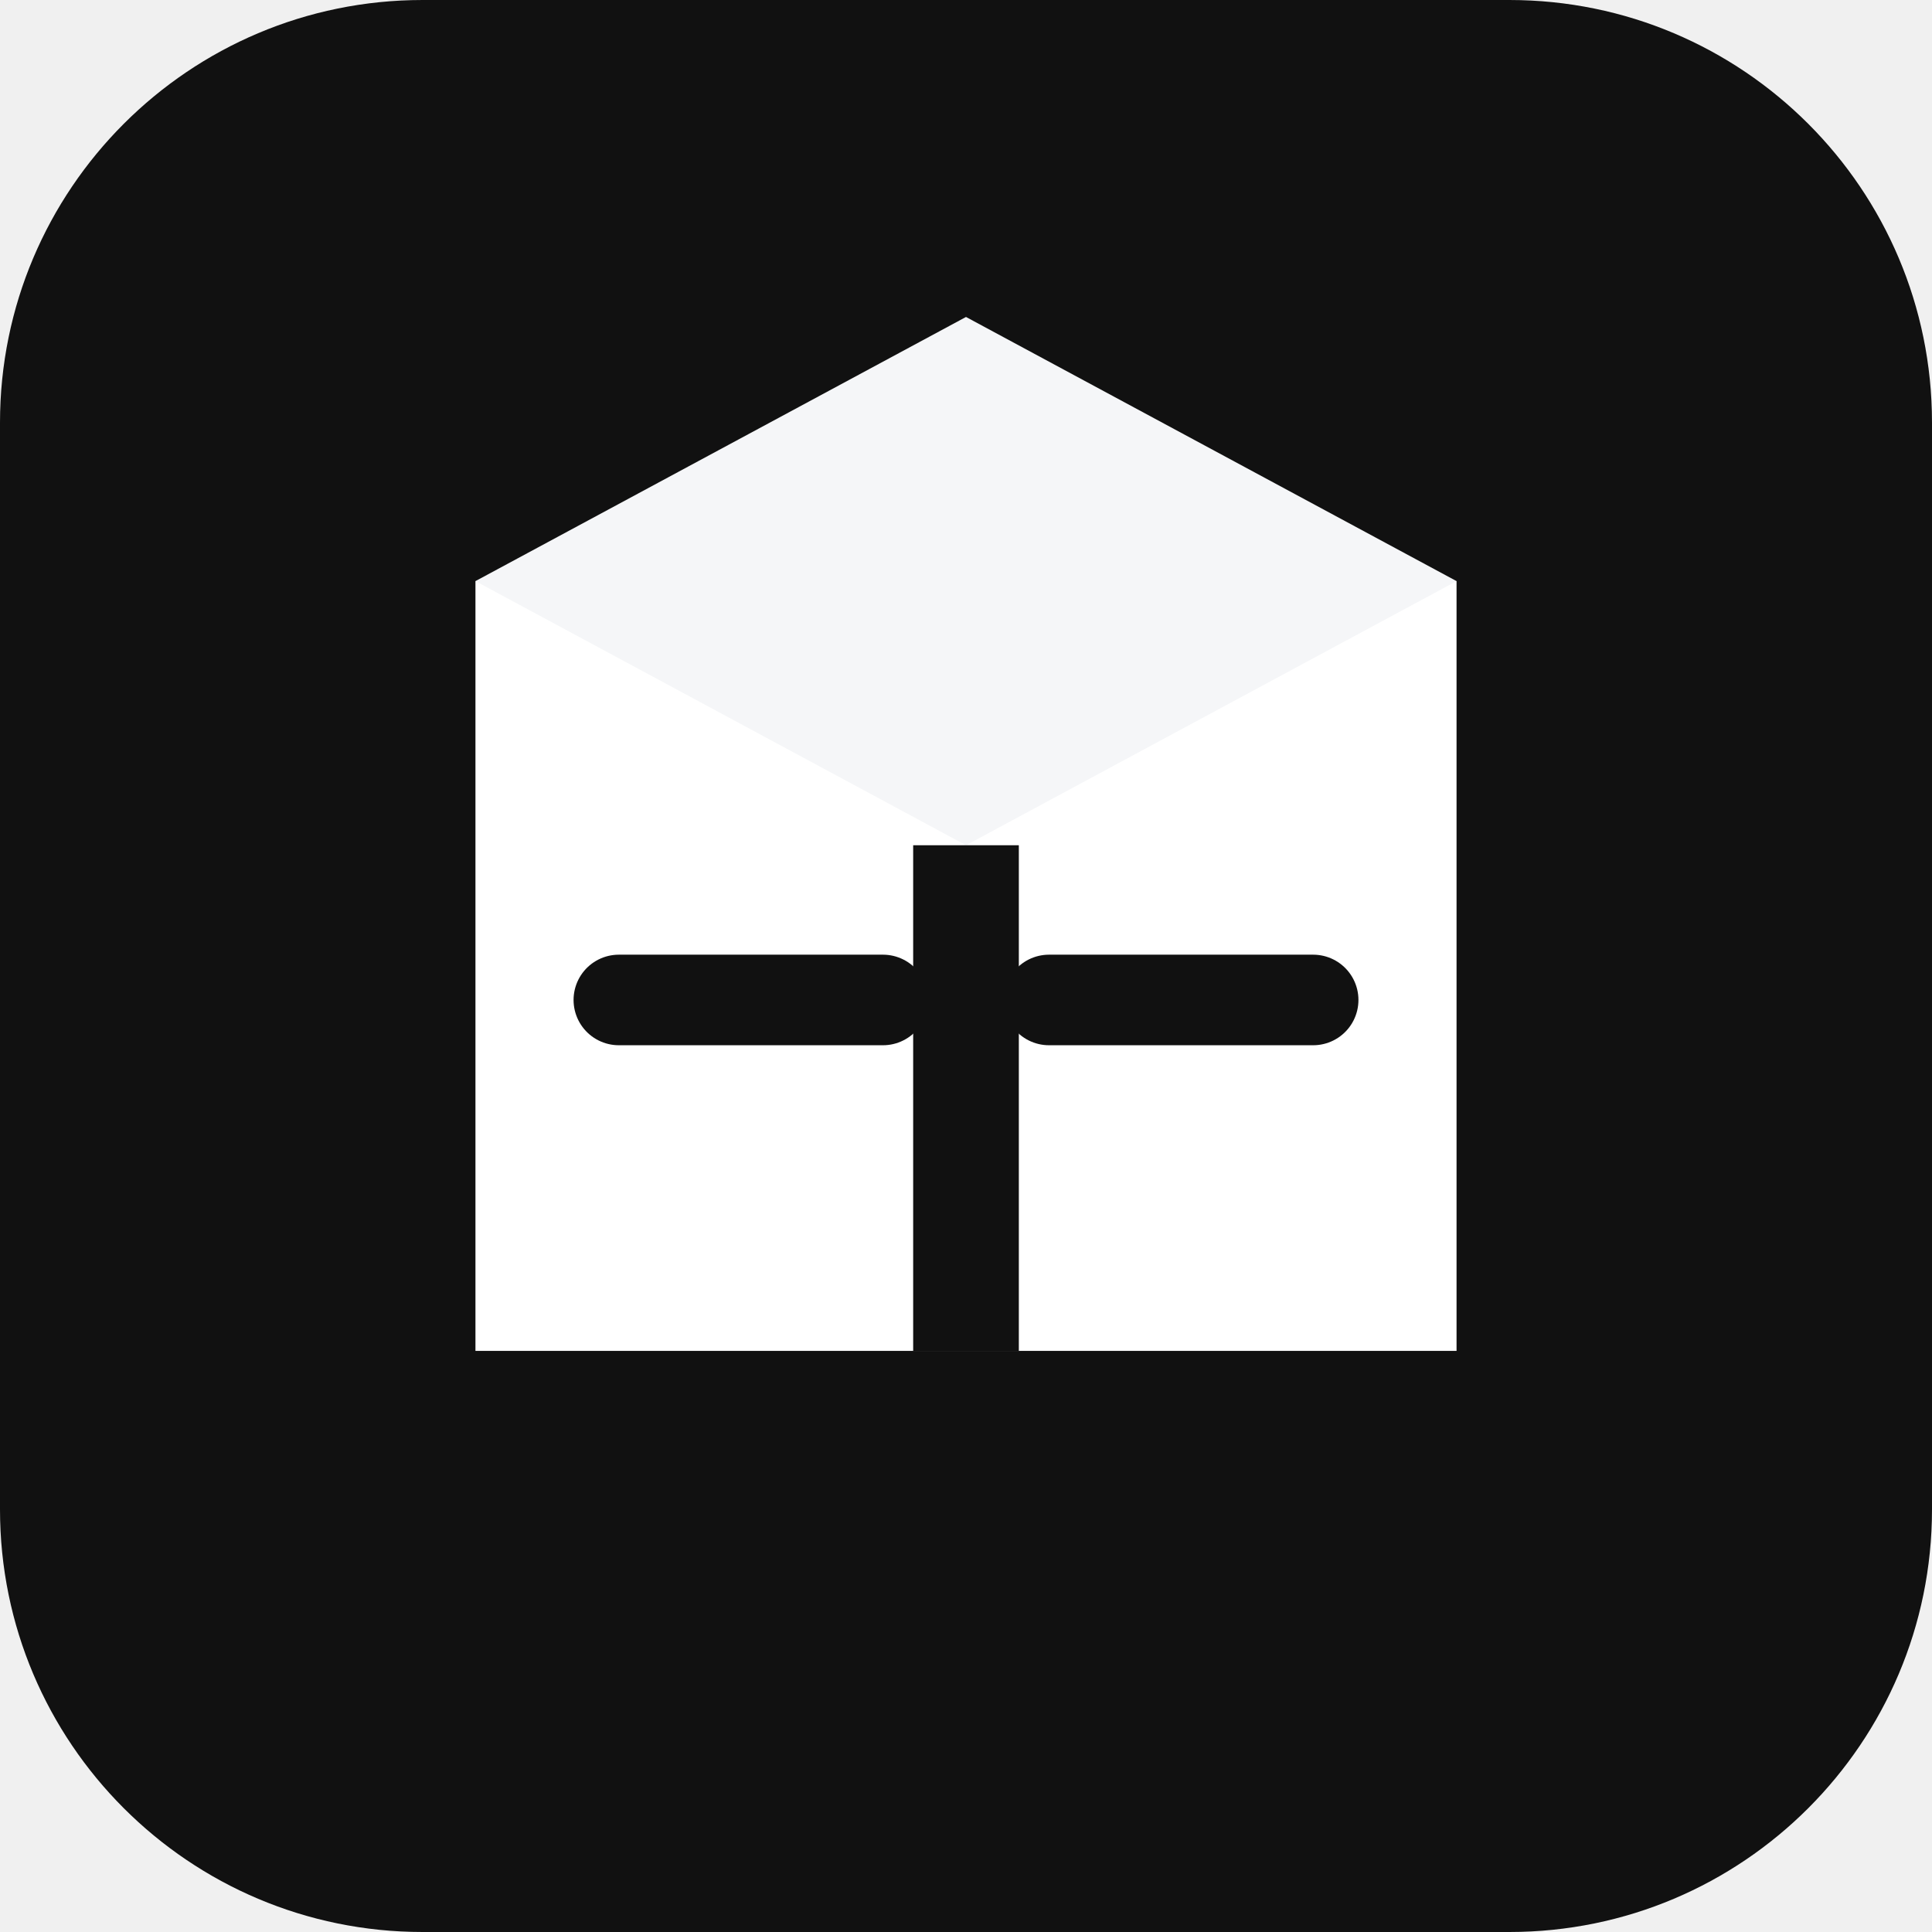
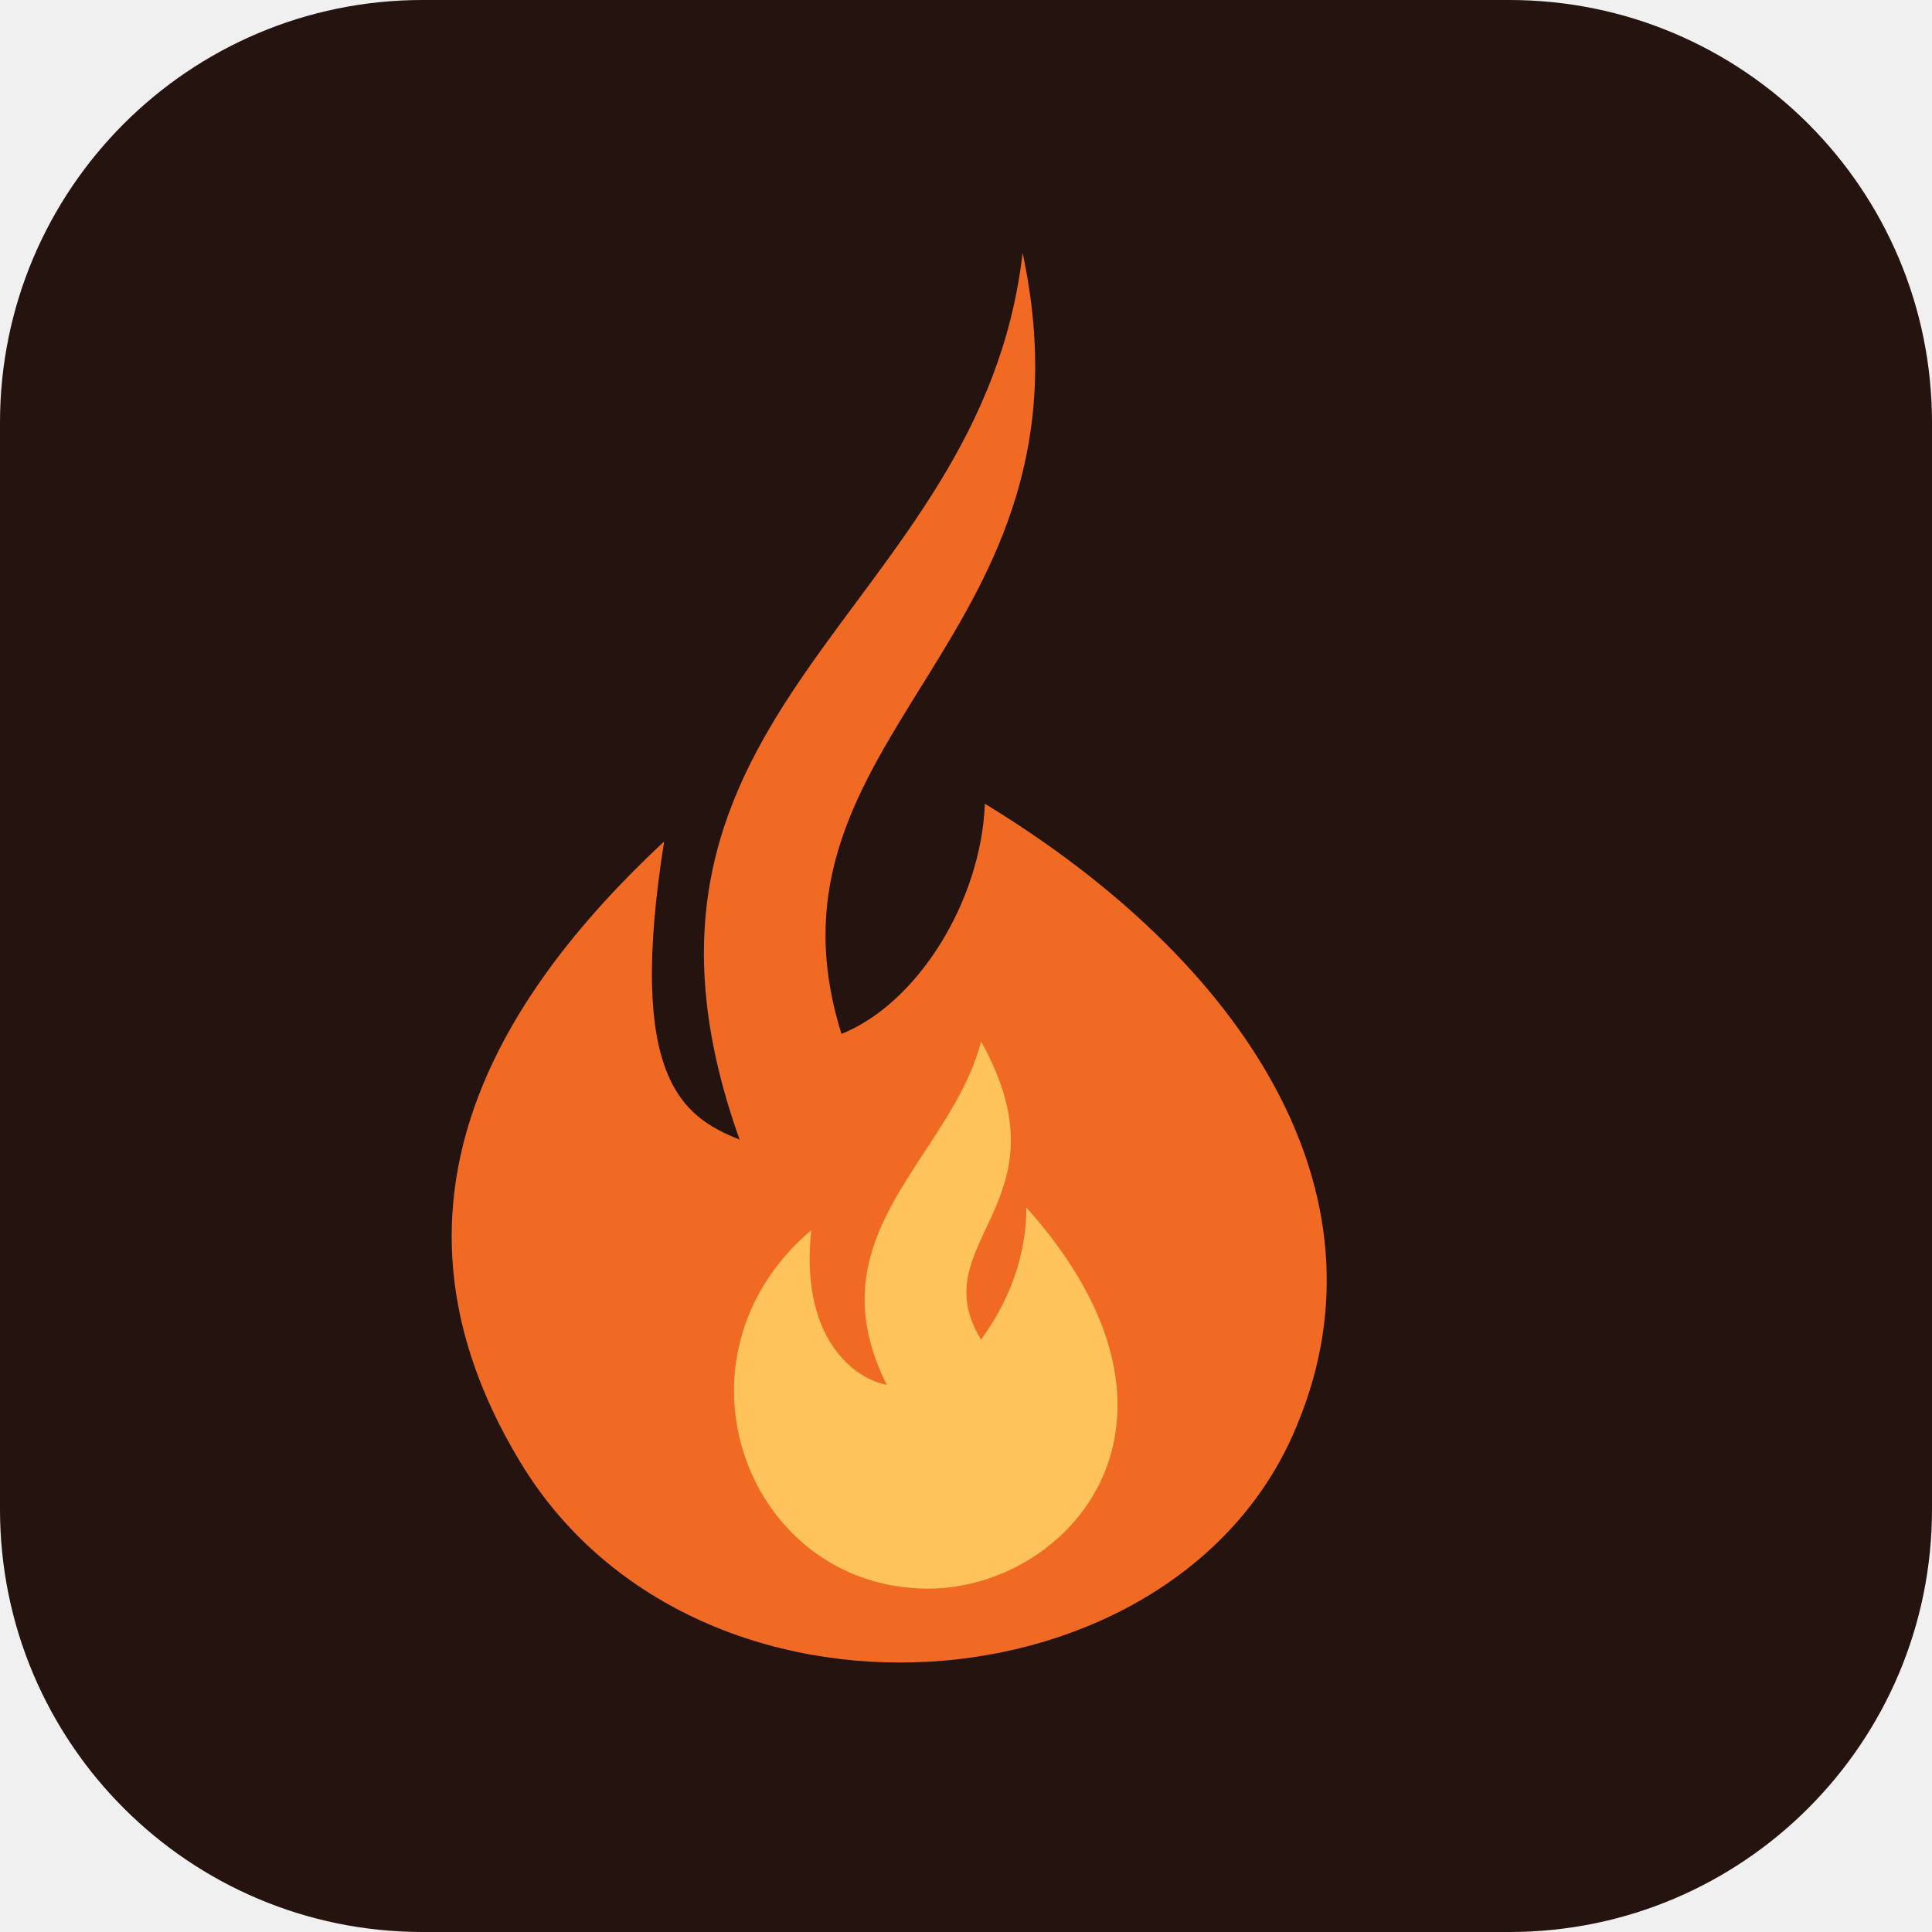
<svg xmlns="http://www.w3.org/2000/svg" viewBox="0 0 512 512">
-   <rect width="512" height="512" rx="112" fill="#111111" />
-   <path d="M126 154h260v204H126z" fill="#ffffff" />
-   <path d="M126 154l130-70 130 70-130 70z" fill="#f5f6f8" />
-   <path d="M256 224v134" stroke="#111111" stroke-width="28" />
-   <path d="M164 265h70M278 265h70" stroke="#111111" stroke-width="24" stroke-linecap="round" />
+   <rect width="512" height="512" rx="112" fill="#24130e" />
+   <path d="M271 67c22 103-73 127-48 207 20-8 37-35 38-61 69 42 108 103 83 164-31 78-161 88-207 9-39-66-6-121 39-163-10 63 5 73 20 79-41-115 64-139 75-235Z" fill="#f16a24" />
+   <path d="M260 276c24 43-16 53 0 79 8-11 12-23 12-35 51 57 11 101-26 101-48 0-71-61-31-95-3 27 10 39 20 41-20-40 17-60 25-91Z" fill="#ffc35c" />
</svg>
